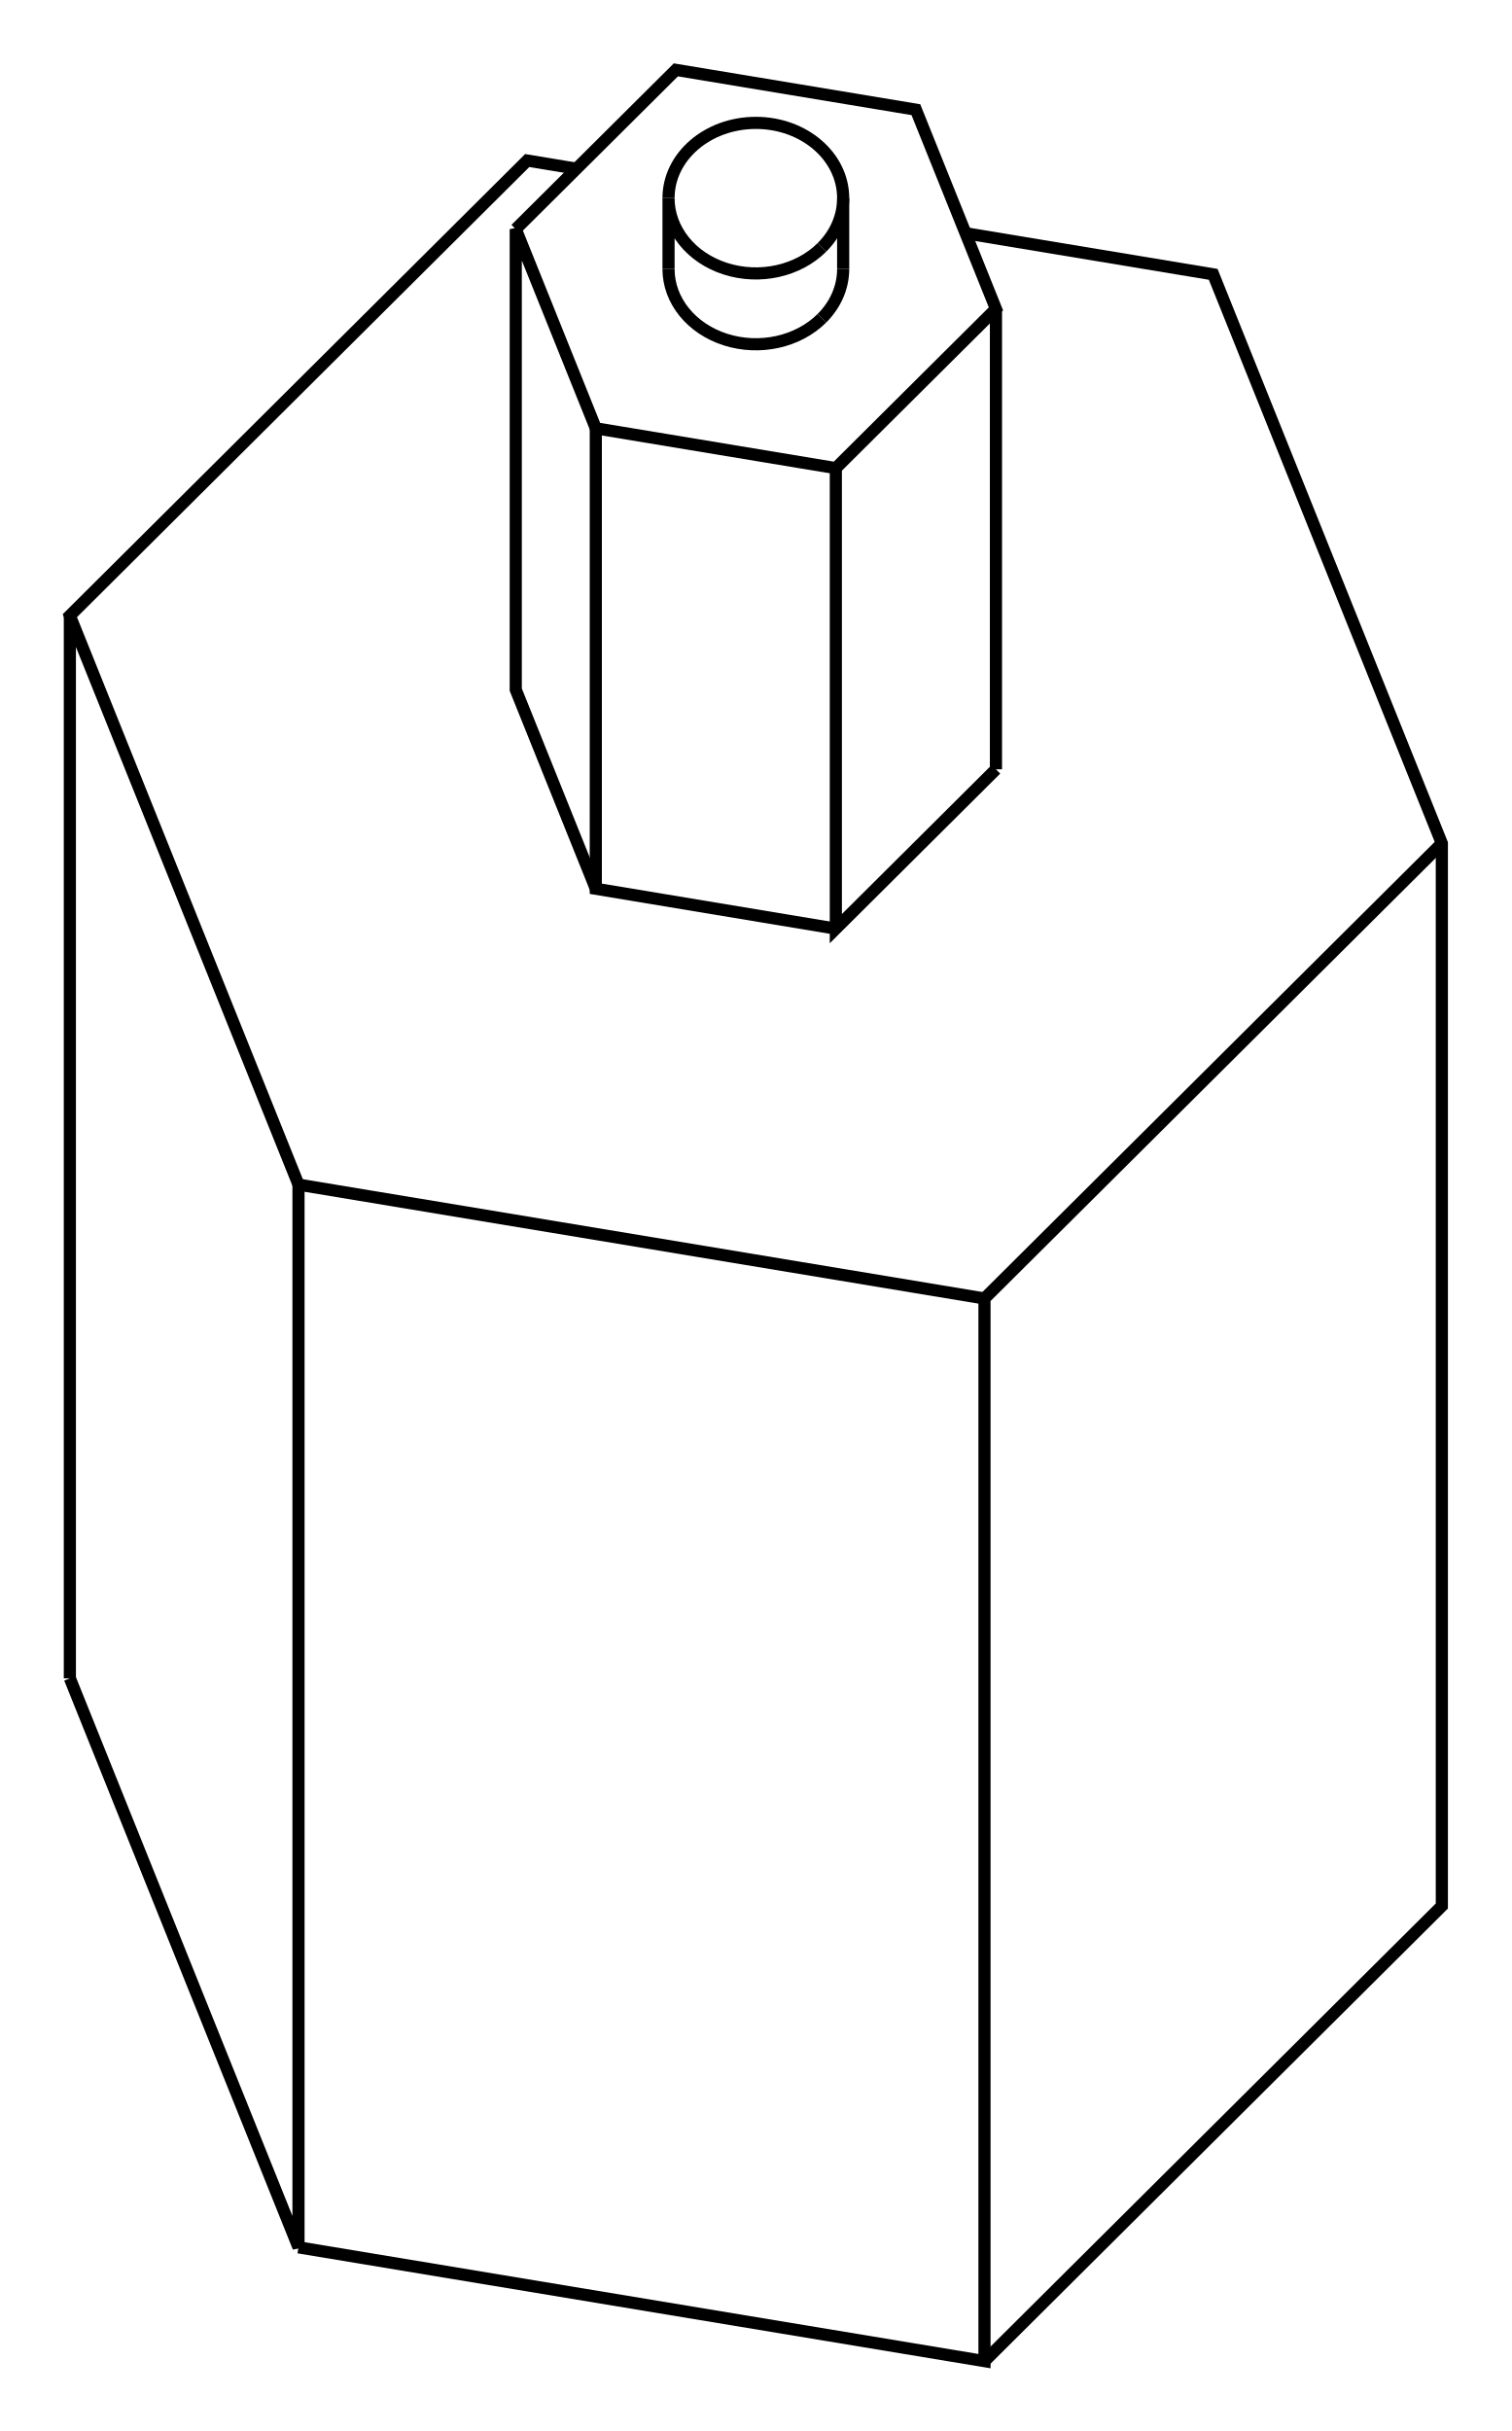
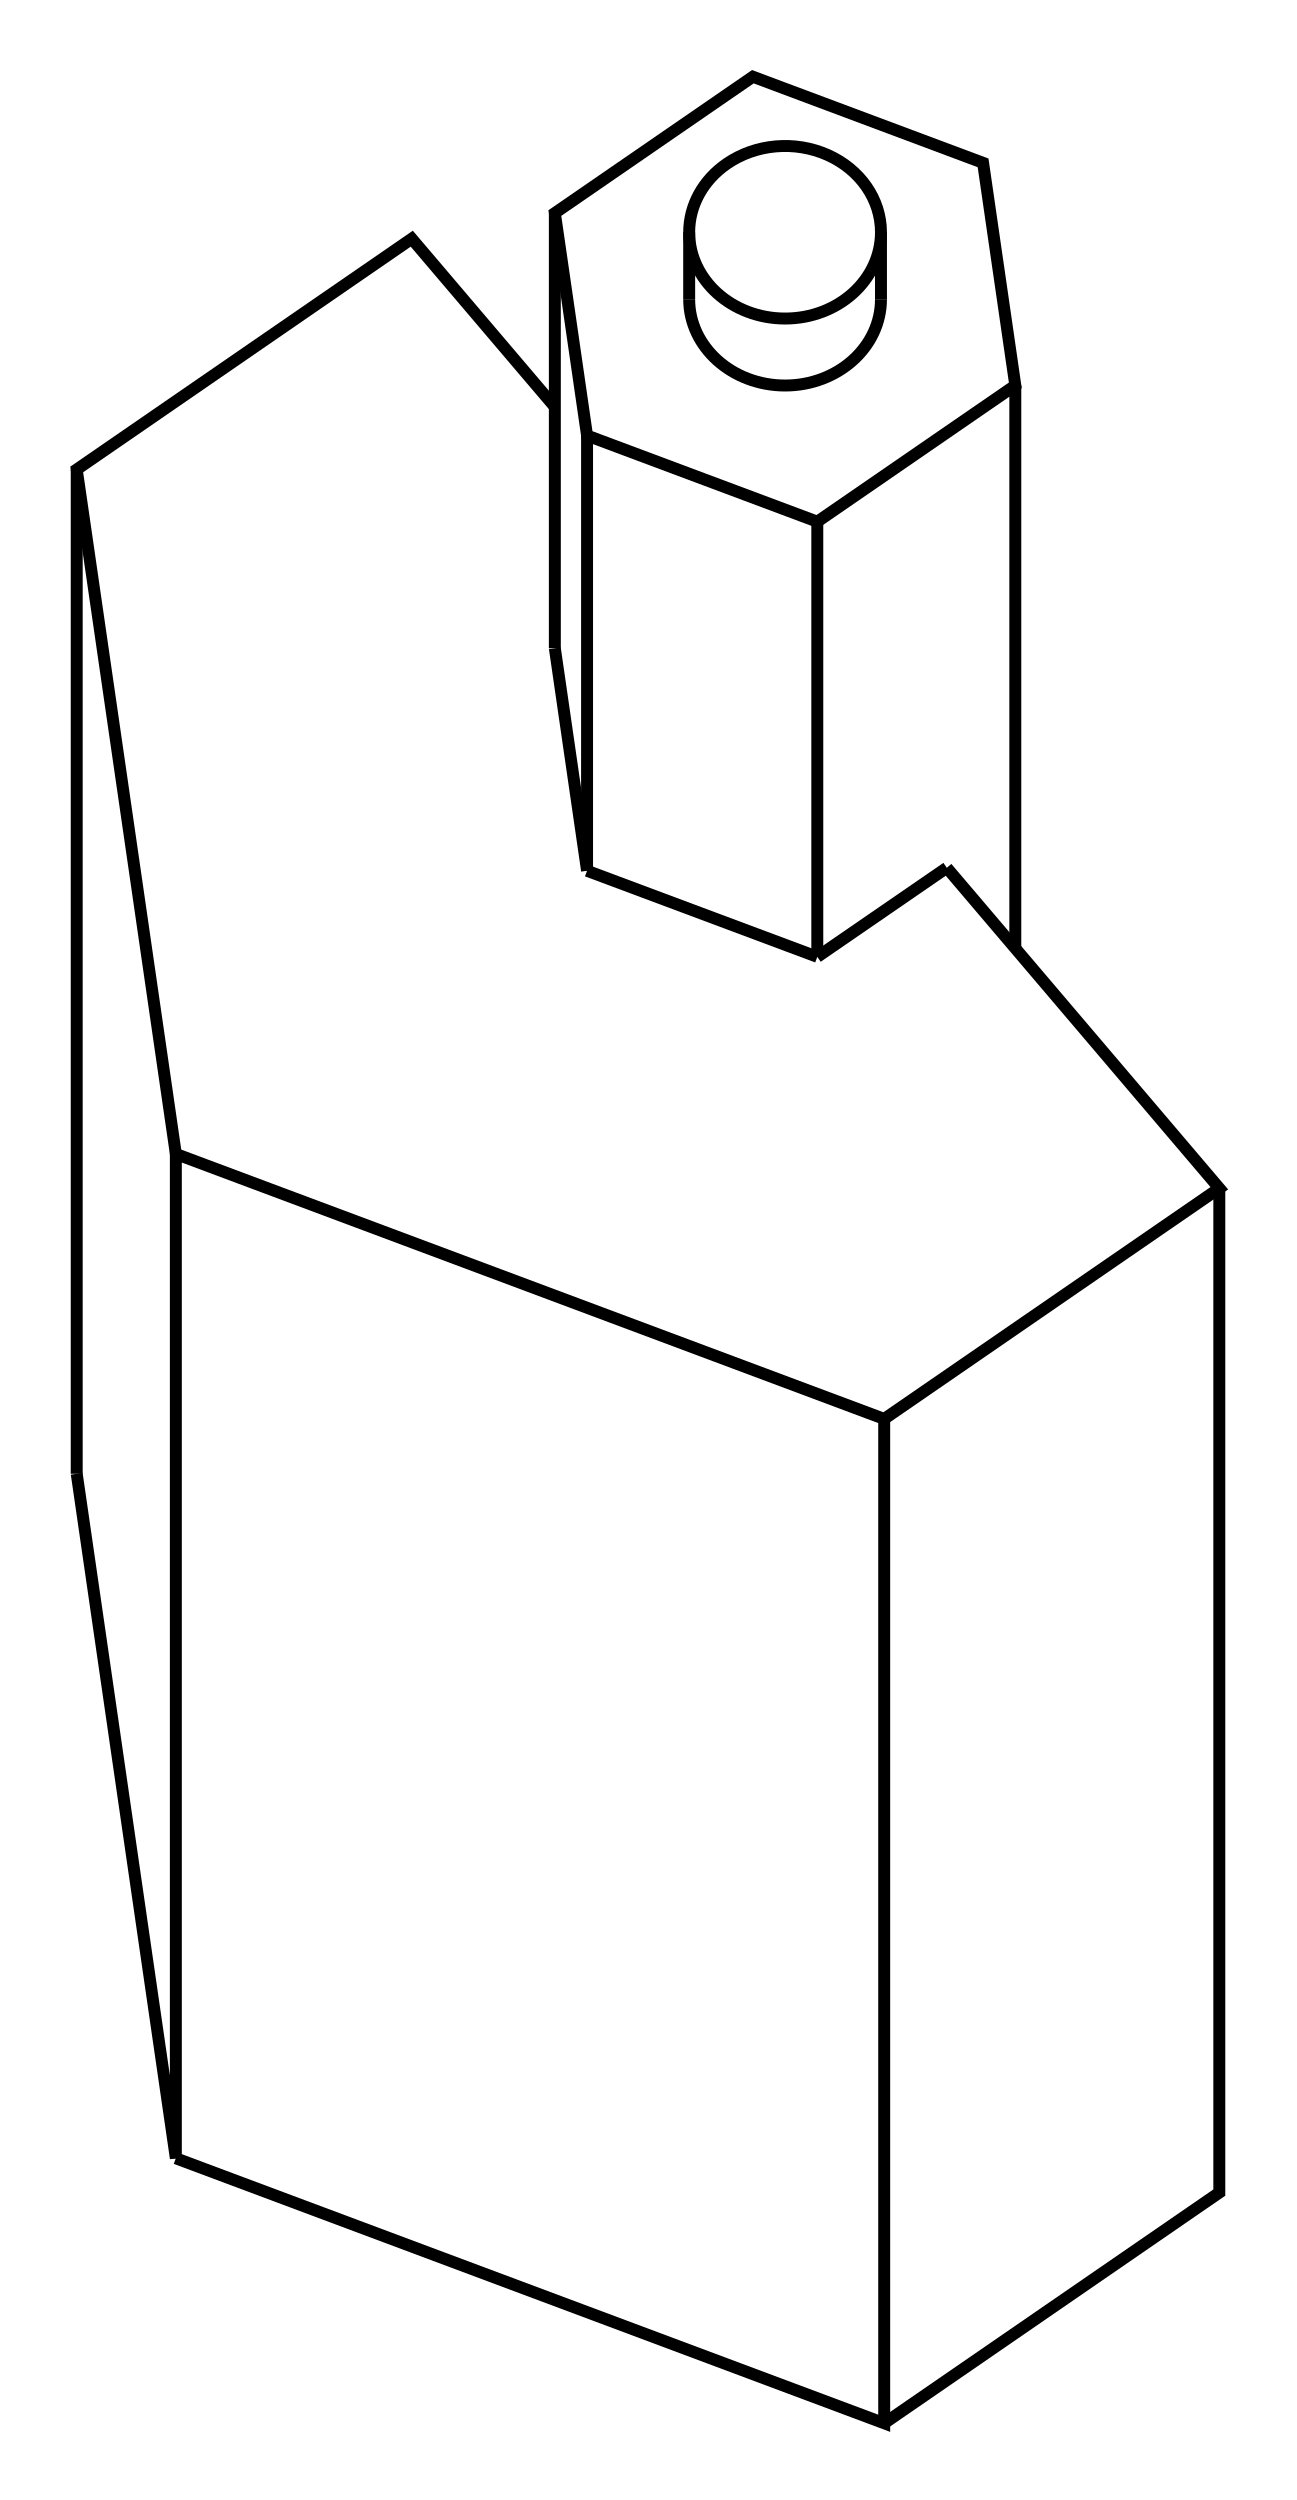
- <svg xmlns="http://www.w3.org/2000/svg" version="1.1" viewBox="-10.82 -14.245 21.639 34.798" fill="none" stroke="black" stroke-width="0.6%" vector-effect="non-scaling-stroke">
-   <path d="M 3.273 19.553 L 9.82 13.038 L 9.82 -2.173 L 6.547 -10.318 L 3.002 -10.906" />
-   <path d="M -6.547 17.924 L 3.273 19.553 L 3.273 4.342 L 9.82 -2.173" />
-   <path d="M -9.82 9.779 L -6.547 17.924 L -6.547 2.712 L 3.273 4.342" />
-   <path d="M -2.567 -11.83 L -3.273 -11.947 L -9.82 -5.432 L -6.547 2.712" />
-   <path d="M -9.82 9.779 L -9.82 -5.432" />
-   <path d="M -2.291 -1.523 L -3.437 -4.373 L -3.437 -10.965 L -2.291 -8.114 L 1.145 -7.544 L 3.437 -9.824 L 2.291 -12.675 L -1.145 -13.245 L -3.437 -10.965" />
-   <path d="M 1.145 -0.952 L -2.291 -1.523 L -2.291 -8.114" />
-   <path d="M 3.437 -3.233 L 1.145 -0.952 L 1.145 -7.544" />
-   <path d="M 3.437 -3.233 L 3.437 -9.824" />
-   <path d="M 0.945 -9.689 A 1.25 1.077 0 0 1 -1.25 -10.394" />
-   <path d="M 1.25 -10.394 A 1.25 1.077 0 0 1 0.945 -9.689" />
-   <path d="M 0.945 -10.703 A 1.25 1.077 0 0 1 -1.25 -11.409 L -1.25 -10.394" />
-   <path d="M -1.25 -11.409 A 1.25 1.077 0 0 1 1.25 -11.409 L 1.25 -10.394" />
-   <path d="M 1.25 -11.409 A 1.25 1.077 0 0 1 0.945 -10.703" />
+ <svg xmlns="http://www.w3.org/2000/svg" version="1.1" viewBox="-7.553 -14.691 16.894 32.586" fill="none" stroke="black" stroke-width="0.6%" vector-effect="non-scaling-stroke">
+   <path d="M 1.921 -12.557 A 1.25 1.125 0 0 1 3.93 -11.664 A 1.25 1.125 0 0 1 1.43 -11.664 A 1.25 1.125 0 0 1 1.921 -12.557 Z" />
+   <path d="M 1.43 -10.791 A 1.25 1.125 180 1 0 3.93 -10.791" />
+   <path d="M 5.681 -9.668 L 5.261 -12.568 L 2.26 -13.691 L -0.321 -11.914 L 0.099 -9.014 L 3.1 -7.891 L 5.681 -9.668 Z" />
+   <path d="M 5.681 -2.33 L 5.681 -9.668" />
+   <path d="M -0.321 -6.241 L -0.321 -11.914" />
+   <path d="M 0.099 -3.341 L -0.321 -6.241" />
+   <path d="M 0.099 -3.341 L 0.099 -9.014" />
+   <path d="M 3.1 -2.219 L 0.099 -3.341" />
+   <path d="M 3.1 -2.219 L 3.1 -7.891" />
+   <path d="M 4.788 -3.38 L 3.1 -2.219" />
+   <path d="M -6.553 4.519 L -5.261 13.441 L -5.261 0.35 L 3.972 3.804 L 8.34 0.797 L 4.788 -3.38" />
+   <path d="M -5.261 13.441 L 3.972 16.895 L 3.972 3.804" />
+   <path d="M 3.972 16.895 L 8.34 13.888 L 8.34 0.797" />
+   <path d="M -0.321 -9.387 L -2.186 -11.58 L -6.553 -8.572 L -5.261 0.35" />
+   <path d="M -6.553 4.519 L -6.553 -8.572" />
+   <path d="M 1.43 -11.664 L 1.43 -10.791" />
+   <path d="M 3.93 -11.664 L 3.93 -10.791" />
</svg>
